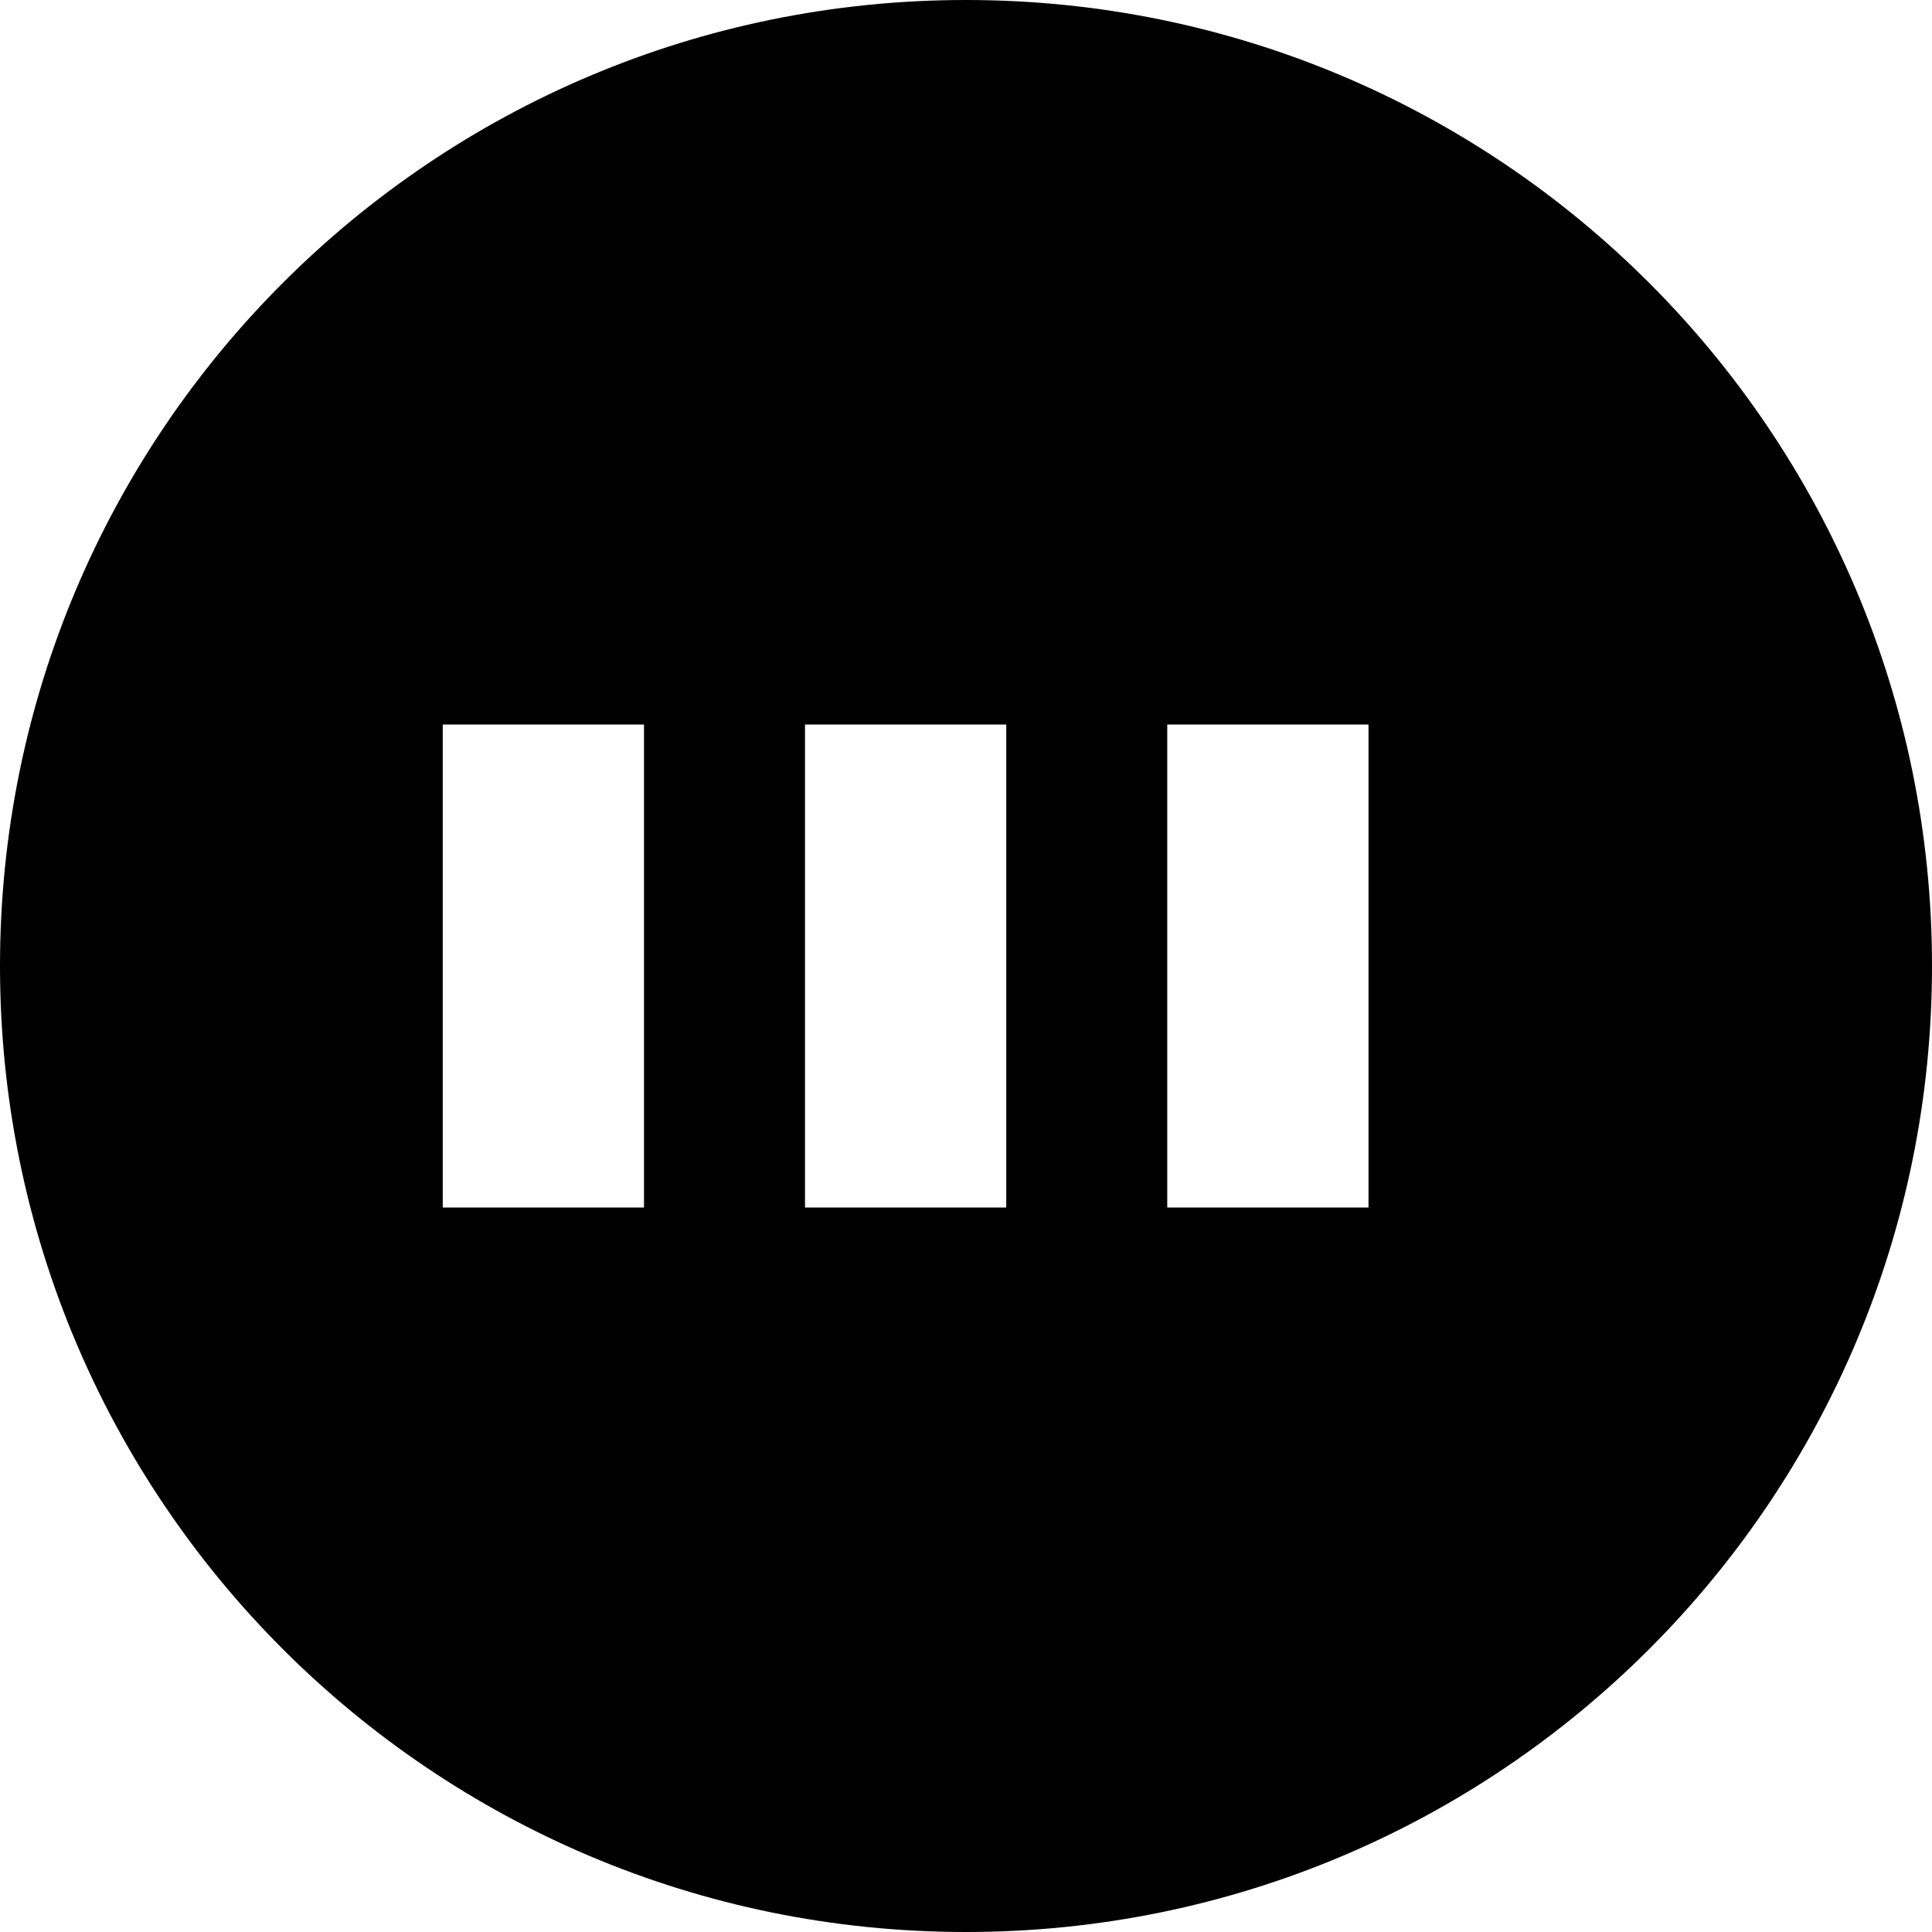
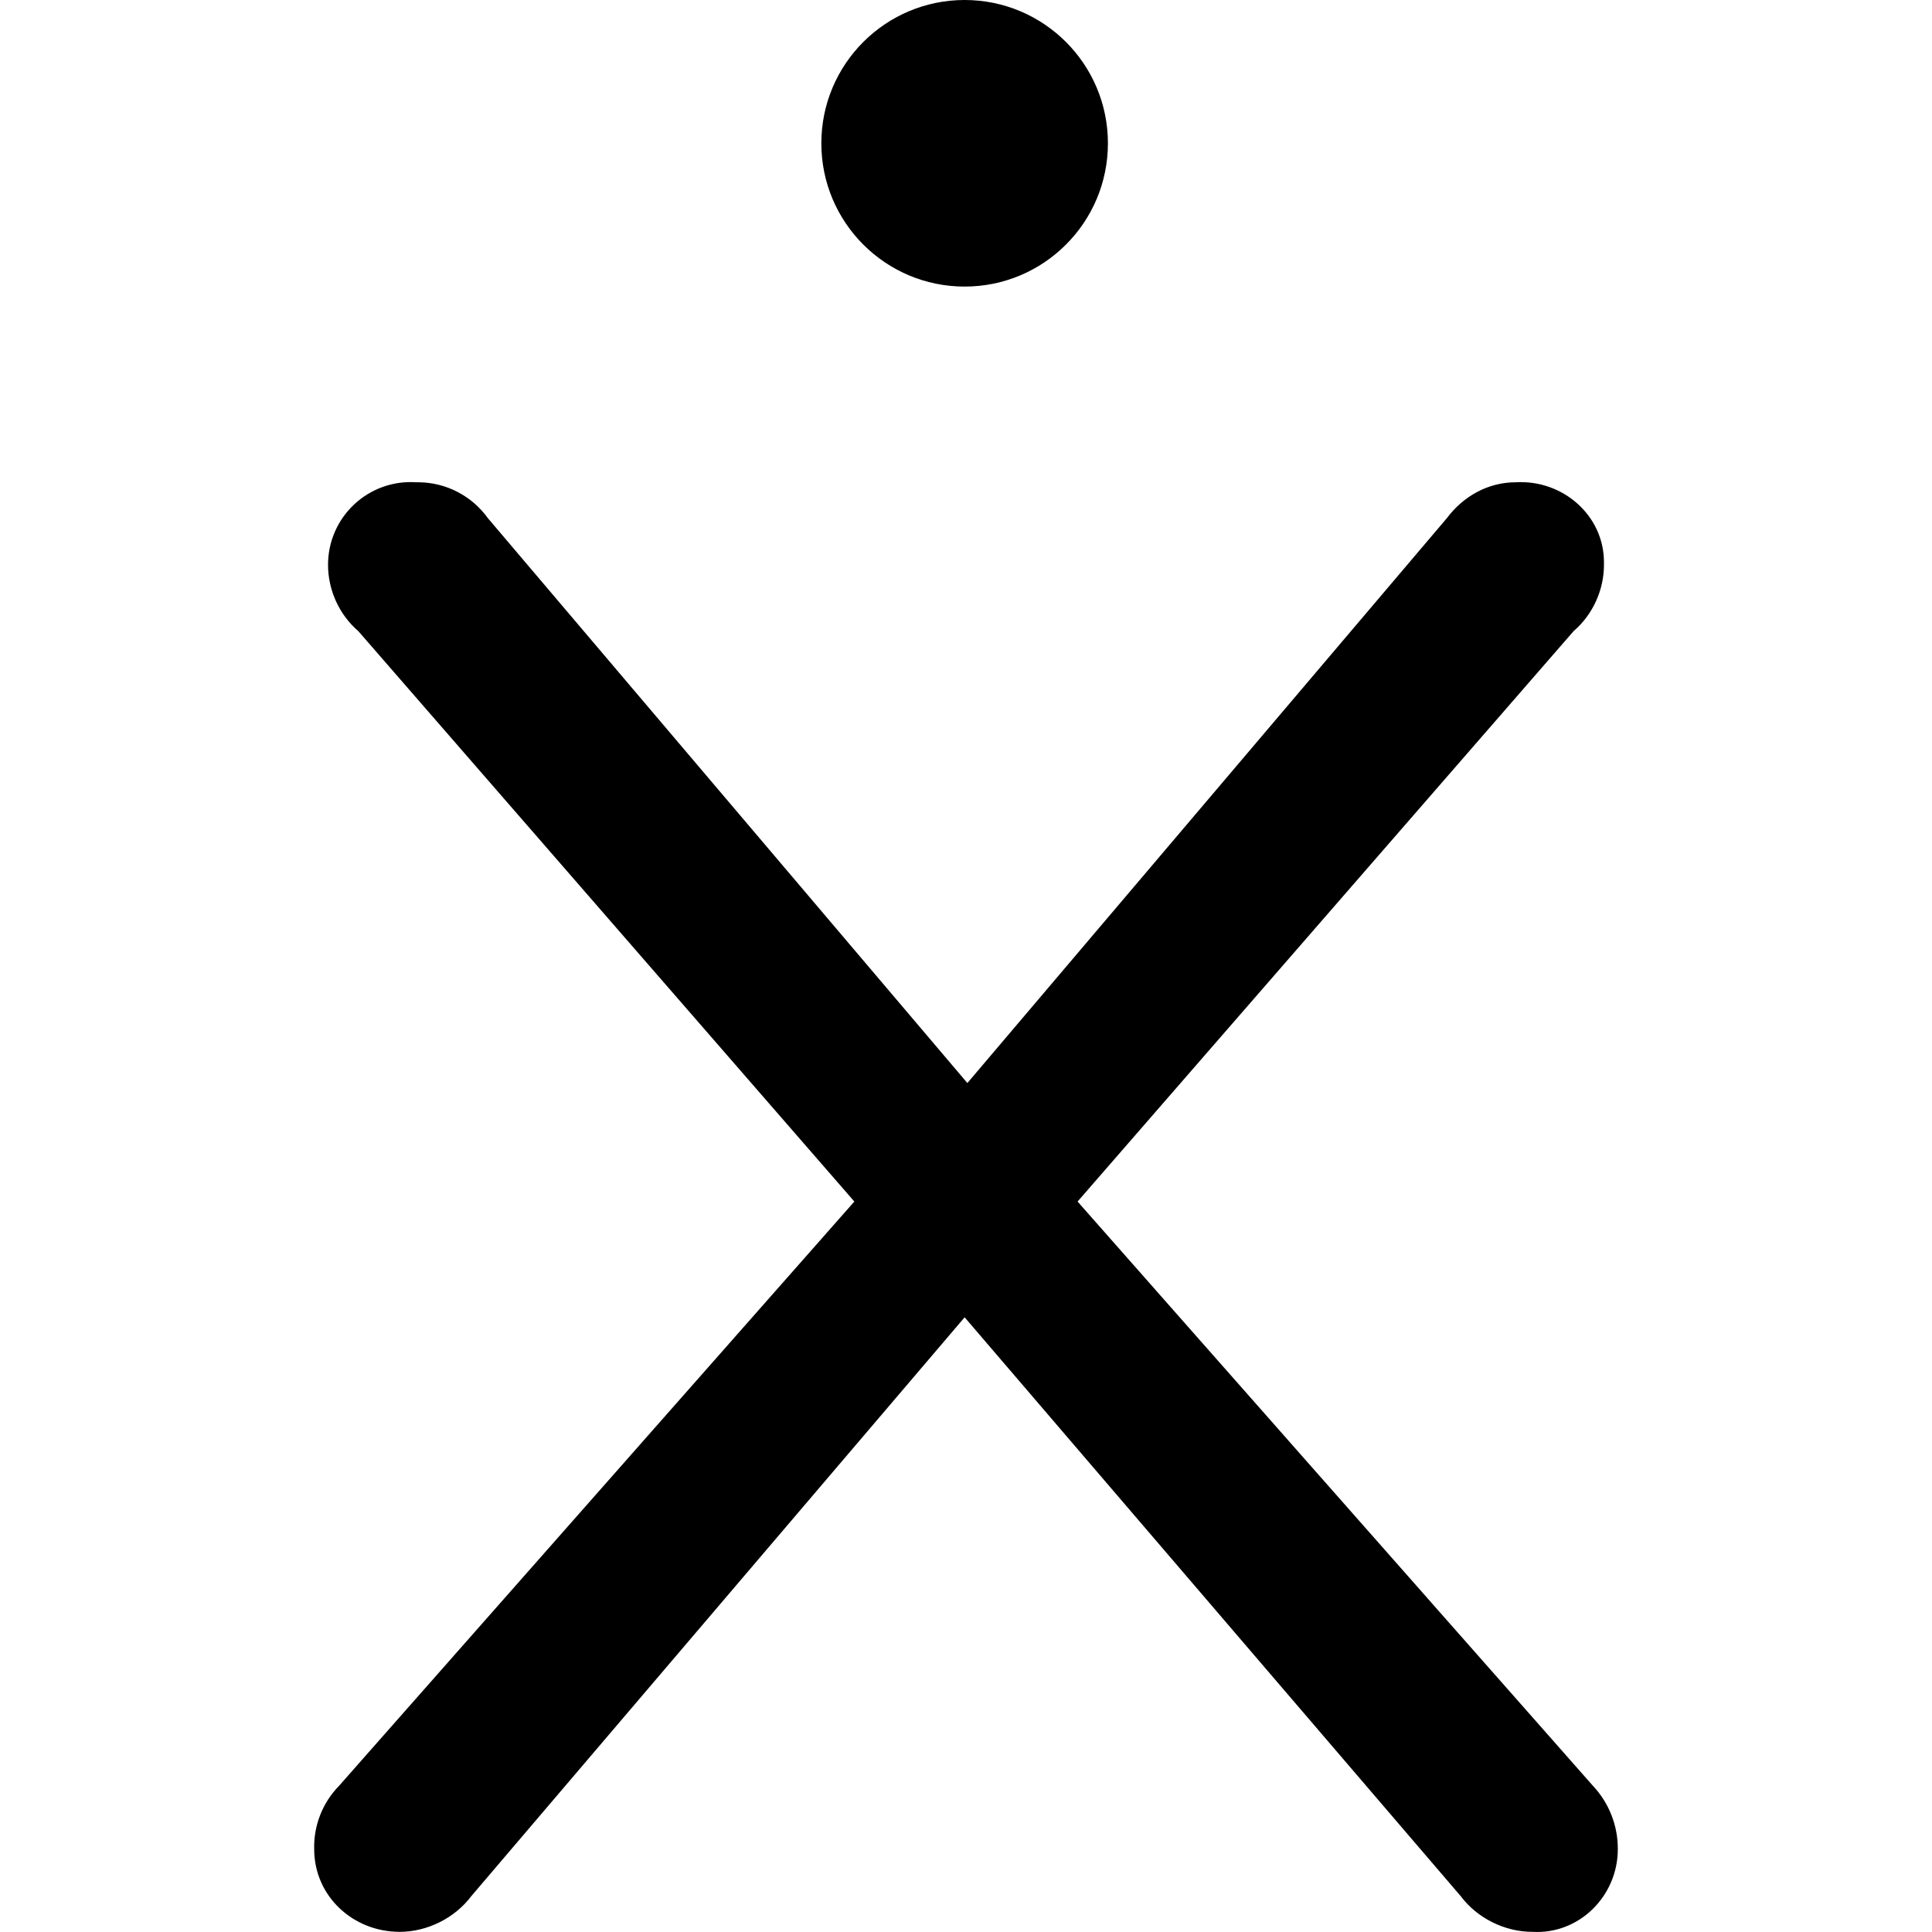
- <svg xmlns="http://www.w3.org/2000/svg" fill="#000000" role="img" viewBox="0 0 24 24">
-   <path d="M12 0C5.37 0 0 5.37 0 12s5.37 12 12 12 12-5.37 12-12S18.63 0 12 0zm-4 15h-2.5V9H8v6zm4.5 0H10V9h2.5v6zm4.5 0h-2.5V9H17v6z" />
+ <svg xmlns="http://www.w3.org/2000/svg" role="img" viewBox="0 0 24 24">
+   <path fill="#000000" d="M11.983 0a1.78 1.78 0 0 0-1.78 1.78 1.78 1.78 0 0 0 1.78 1.78 1.78 1.78 0 0 0 1.78-1.78A1.78 1.78 0 0 0 11.983 0zM5.17 5.991a1.026 1.026 0 0 0-1.095 1.027c0 .308.136.616.376.822l6.162 7.086-6.401 7.258a1.084 1.084 0 0 0-.309.787c0 .582.48 1.027 1.062 1.027.342 0 .684-.17.89-.444l6.128-7.19 6.162 7.19c.205.274.547.444.89.444.582.035 1.062-.445 1.062-1.027a1.14 1.14 0 0 0-.309-.787l-6.402-7.258 6.162-7.086c.24-.206.377-.514.377-.822v-.034c0-.582-.513-1.027-1.095-.993-.343 0-.65.171-.856.445l-5.957 7.018L6.06 6.436a1.07 1.07 0 0 0-.855-.445z" />
</svg>
